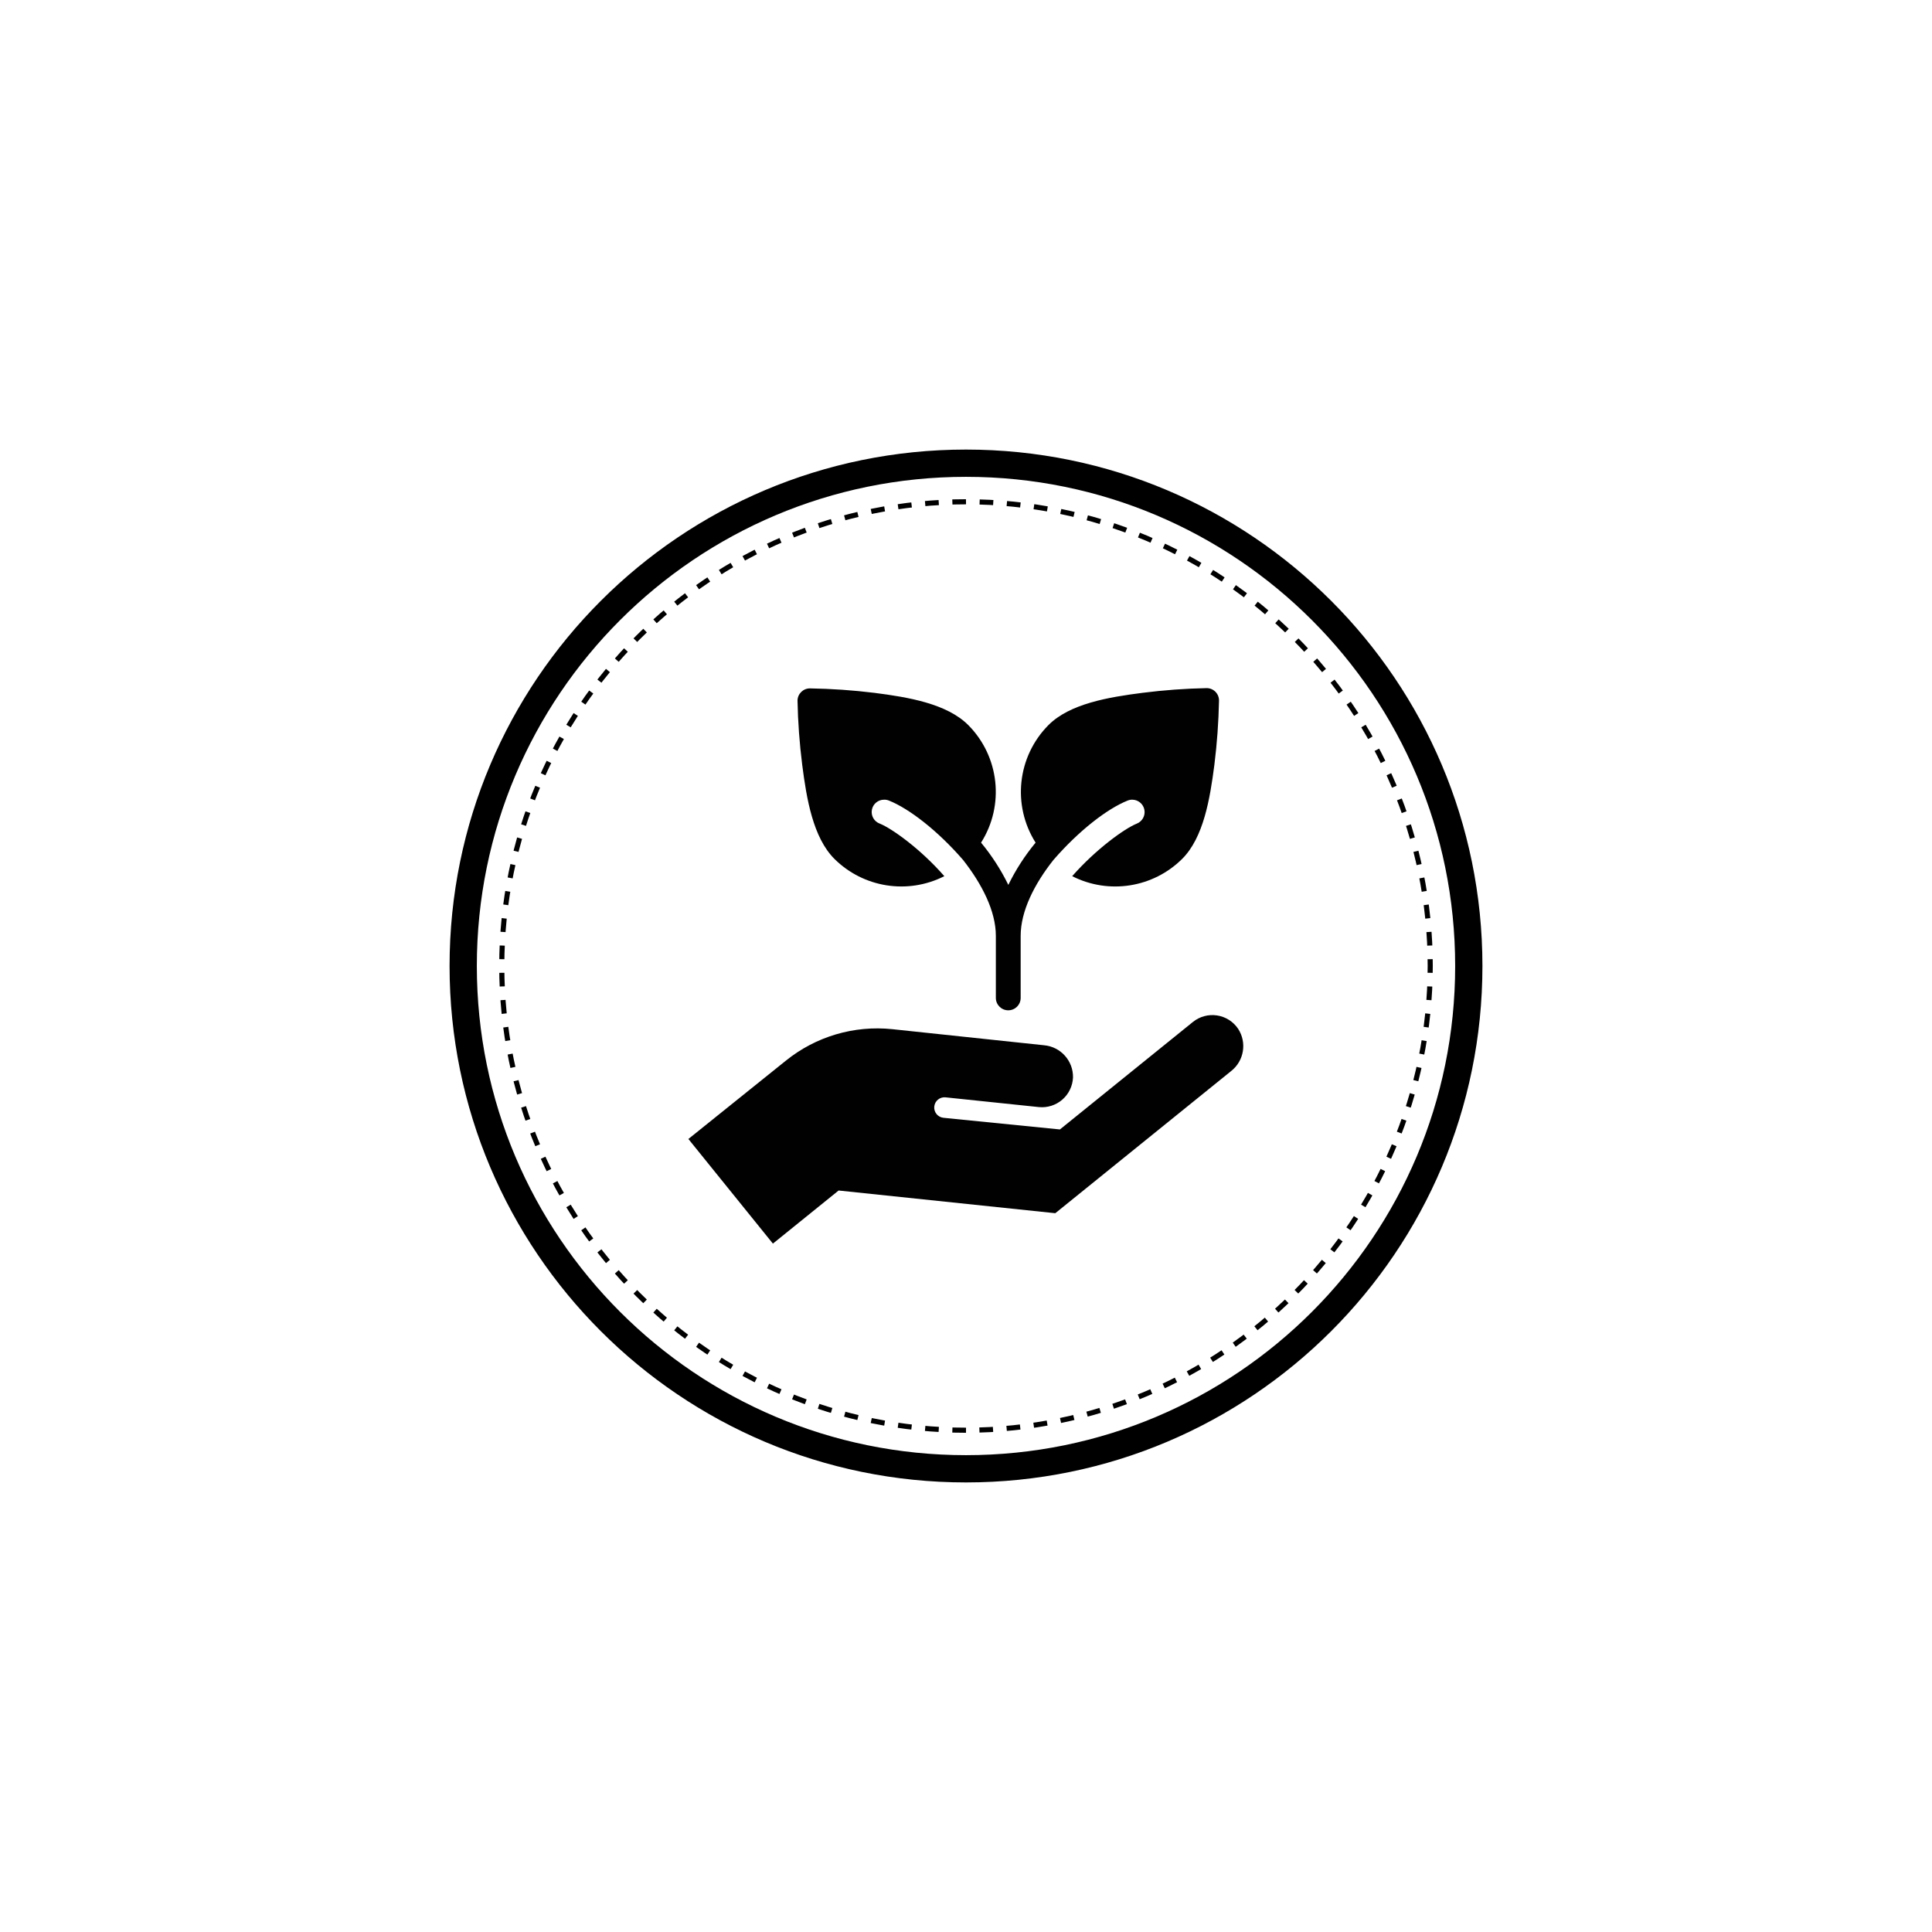
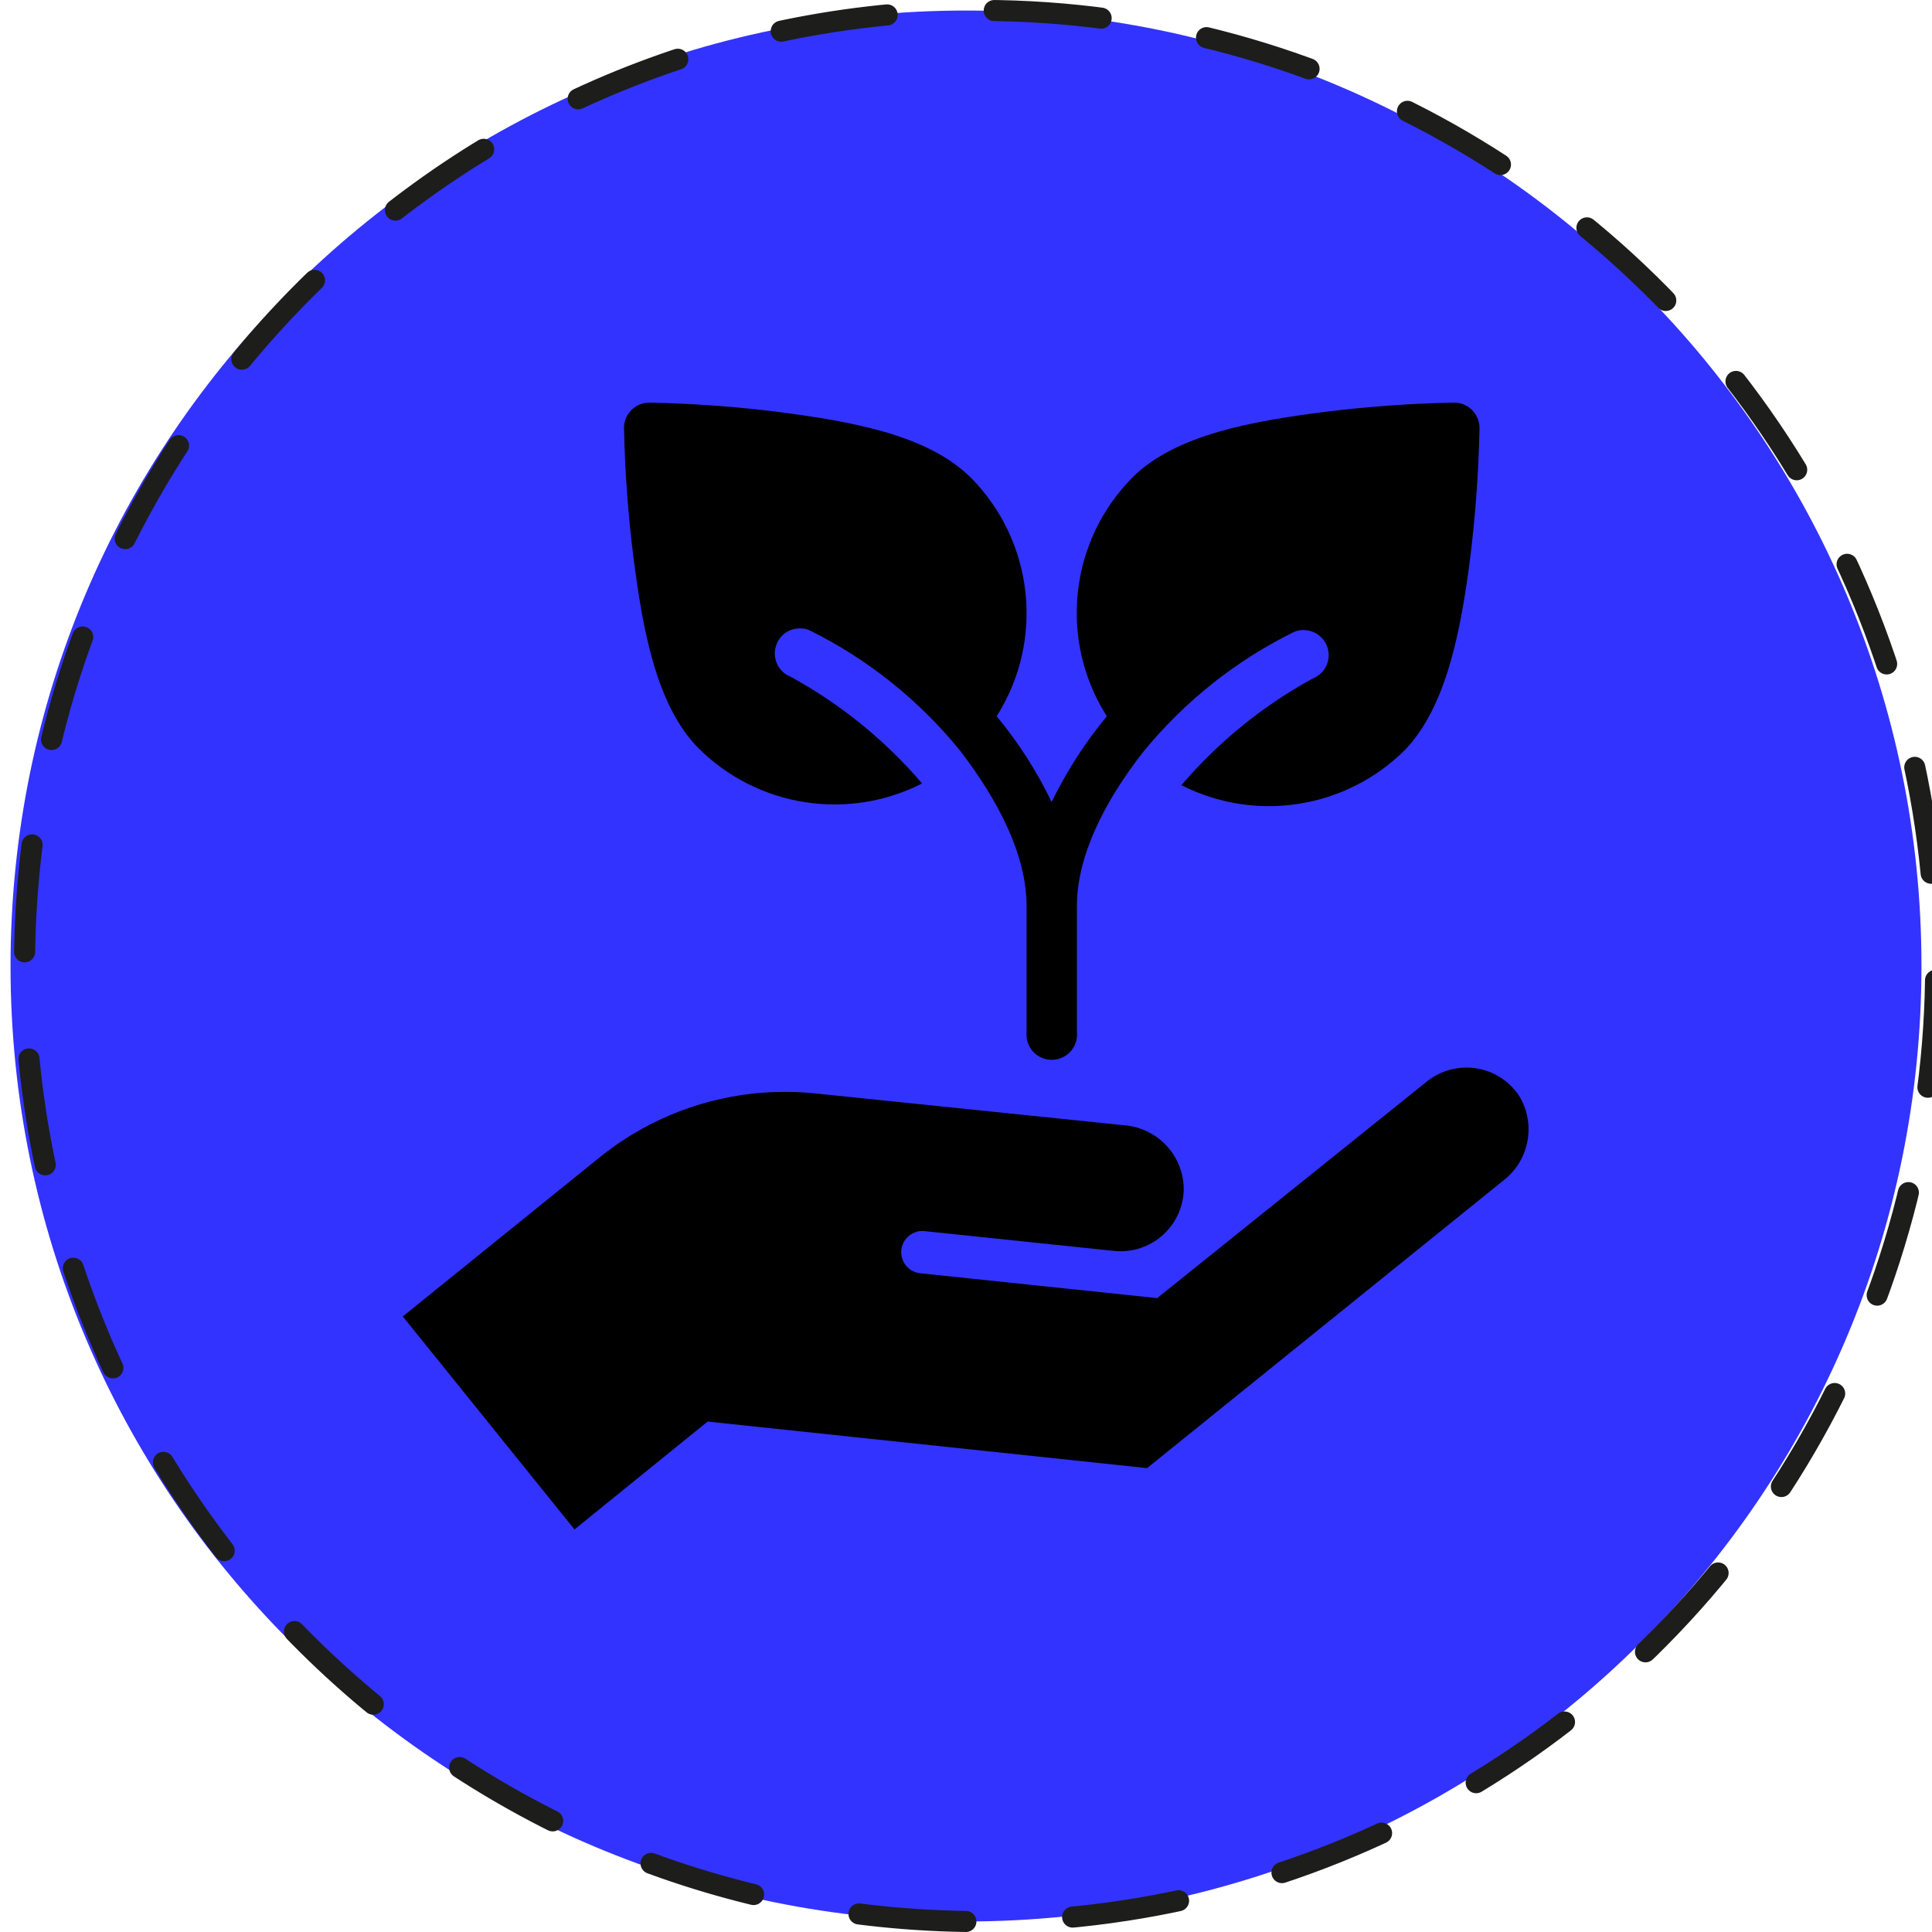
- <svg xmlns="http://www.w3.org/2000/svg" viewBox="0 0 283.46 283.46">
-   <circle cx="141.73" cy="141.73" r="73.77" fill="none" stroke="#000" stroke-miterlimit="10" stroke-width="4" />
-   <path d="M141.73,209.84a68.11,68.11,0,1,1,68.11-68.11A68.18,68.18,0,0,1,141.73,209.84Z" fill="none" stroke="#000" stroke-miterlimit="10" stroke-width="0.75" stroke-dasharray="2" />
-   <path d="M118.85,101a1.82,1.82,0,0,0-1.84,1.8v0a88.69,88.69,0,0,0,.69,9.42c.64,5,1.59,10.66,4.72,13.79a13.93,13.93,0,0,0,16.13,2.54c-3.49-4-7.7-7-9.47-7.71a1.81,1.81,0,0,1,.64-3.51,1.75,1.75,0,0,1,.71.13c2.95,1.18,7.13,4.39,10.88,8.72,2.77,3.54,4.8,7.5,4.8,11.13v9.1a1.82,1.82,0,1,0,3.64,0v-9.1c0-3.63,2-7.59,4.8-11.13,3.75-4.33,7.93-7.54,10.89-8.72a1.72,1.72,0,0,1,.71-.13,1.82,1.82,0,0,1,.64,3.51c-1.78.71-6,3.75-9.48,7.71a13.94,13.94,0,0,0,16.14-2.54c3.13-3.13,4.07-8.77,4.72-13.79a90.16,90.16,0,0,0,.68-9.42,1.81,1.81,0,0,0-1.8-1.84h0a88.69,88.69,0,0,0-9.42.69c-5,.64-10.66,1.59-13.79,4.72a13.92,13.92,0,0,0-1.9,17.26,31.28,31.28,0,0,0-4,6.2,31.28,31.28,0,0,0-4-6.2,13.91,13.91,0,0,0-1.89-17.26c-3.14-3.13-8.77-4.08-13.79-4.72A88.69,88.69,0,0,0,118.85,101Z" fill="#010101" />
-   <path d="M130.93,151a21.33,21.33,0,0,0-15.63,4.62L101,167.11l12.4,15.35,9.64-7.79L154.83,178l25.83-20.88a4.65,4.65,0,0,0,1-6.17,4.55,4.55,0,0,0-6.65-1l-19.5,15.76L138.42,164a1.5,1.5,0,0,1,.31-3l13.7,1.43a4.56,4.56,0,0,0,5-4.35,4.66,4.66,0,0,0-4.23-4.72Z" fill="#010101" />
+ <svg xmlns="http://www.w3.org/2000/svg" viewBox="0 0 91.71 91.71">
+   <rect x="0.5" y="0.5" width="90.71" height="90.71" rx="45.35" fill="#33f" />
+   <path d="M45.85,91.21h0A45.36,45.36,0,0,1,45.85.5h0a45.36,45.36,0,1,1,0,90.71Z" fill="none" stroke="#1d1d1b" stroke-linecap="round" stroke-linejoin="round" stroke-dasharray="5.09 5.09" />
+   <path d="M30.83,19.11a1.21,1.21,0,0,0-1.21,1.18v0a59.91,59.91,0,0,0,.45,6.18c.43,3.3,1.05,7,3.1,9.06a9.15,9.15,0,0,0,10.6,1.66,22.22,22.22,0,0,0-6.23-5.06,1.19,1.19,0,0,1-.68-1.54,1.17,1.17,0,0,1,1.1-.76,1,1,0,0,1,.47.09,21.47,21.47,0,0,1,7.15,5.72C47.39,38,48.73,40.59,48.73,43v6a1.2,1.2,0,1,0,2.39,0V43c0-2.39,1.34-5,3.15-7.31A21.47,21.47,0,0,1,61.42,30a1,1,0,0,1,.47-.09,1.19,1.19,0,0,1,.42,2.3,22.22,22.22,0,0,0-6.23,5.06,9.15,9.15,0,0,0,10.6-1.66c2-2.06,2.67-5.76,3.1-9.06a59.91,59.91,0,0,0,.45-6.18A1.21,1.21,0,0,0,69,19.11h0a59.74,59.74,0,0,0-6.18.45c-3.3.43-7,1.05-9.06,3.1A9.14,9.14,0,0,0,52.54,34a20.32,20.32,0,0,0-2.62,4.07A19.84,19.84,0,0,0,47.31,34a9.14,9.14,0,0,0-1.24-11.34C44,20.61,40.31,20,37,19.56A59.74,59.74,0,0,0,30.83,19.11Z" />
+   <path d="M38.76,51.91a14,14,0,0,0-10.26,3l-9.38,7.58L27.27,72.6l6.32-5.12,20.86,2.21L71.41,56a3.06,3.06,0,0,0,.69-4,3,3,0,0,0-4.37-.66L54.93,61.62,43.68,60.44a1,1,0,1,1,.21-2l9,.94a3,3,0,0,0,3.3-2.86,3.06,3.06,0,0,0-2.78-3.1Z" />
</svg>
